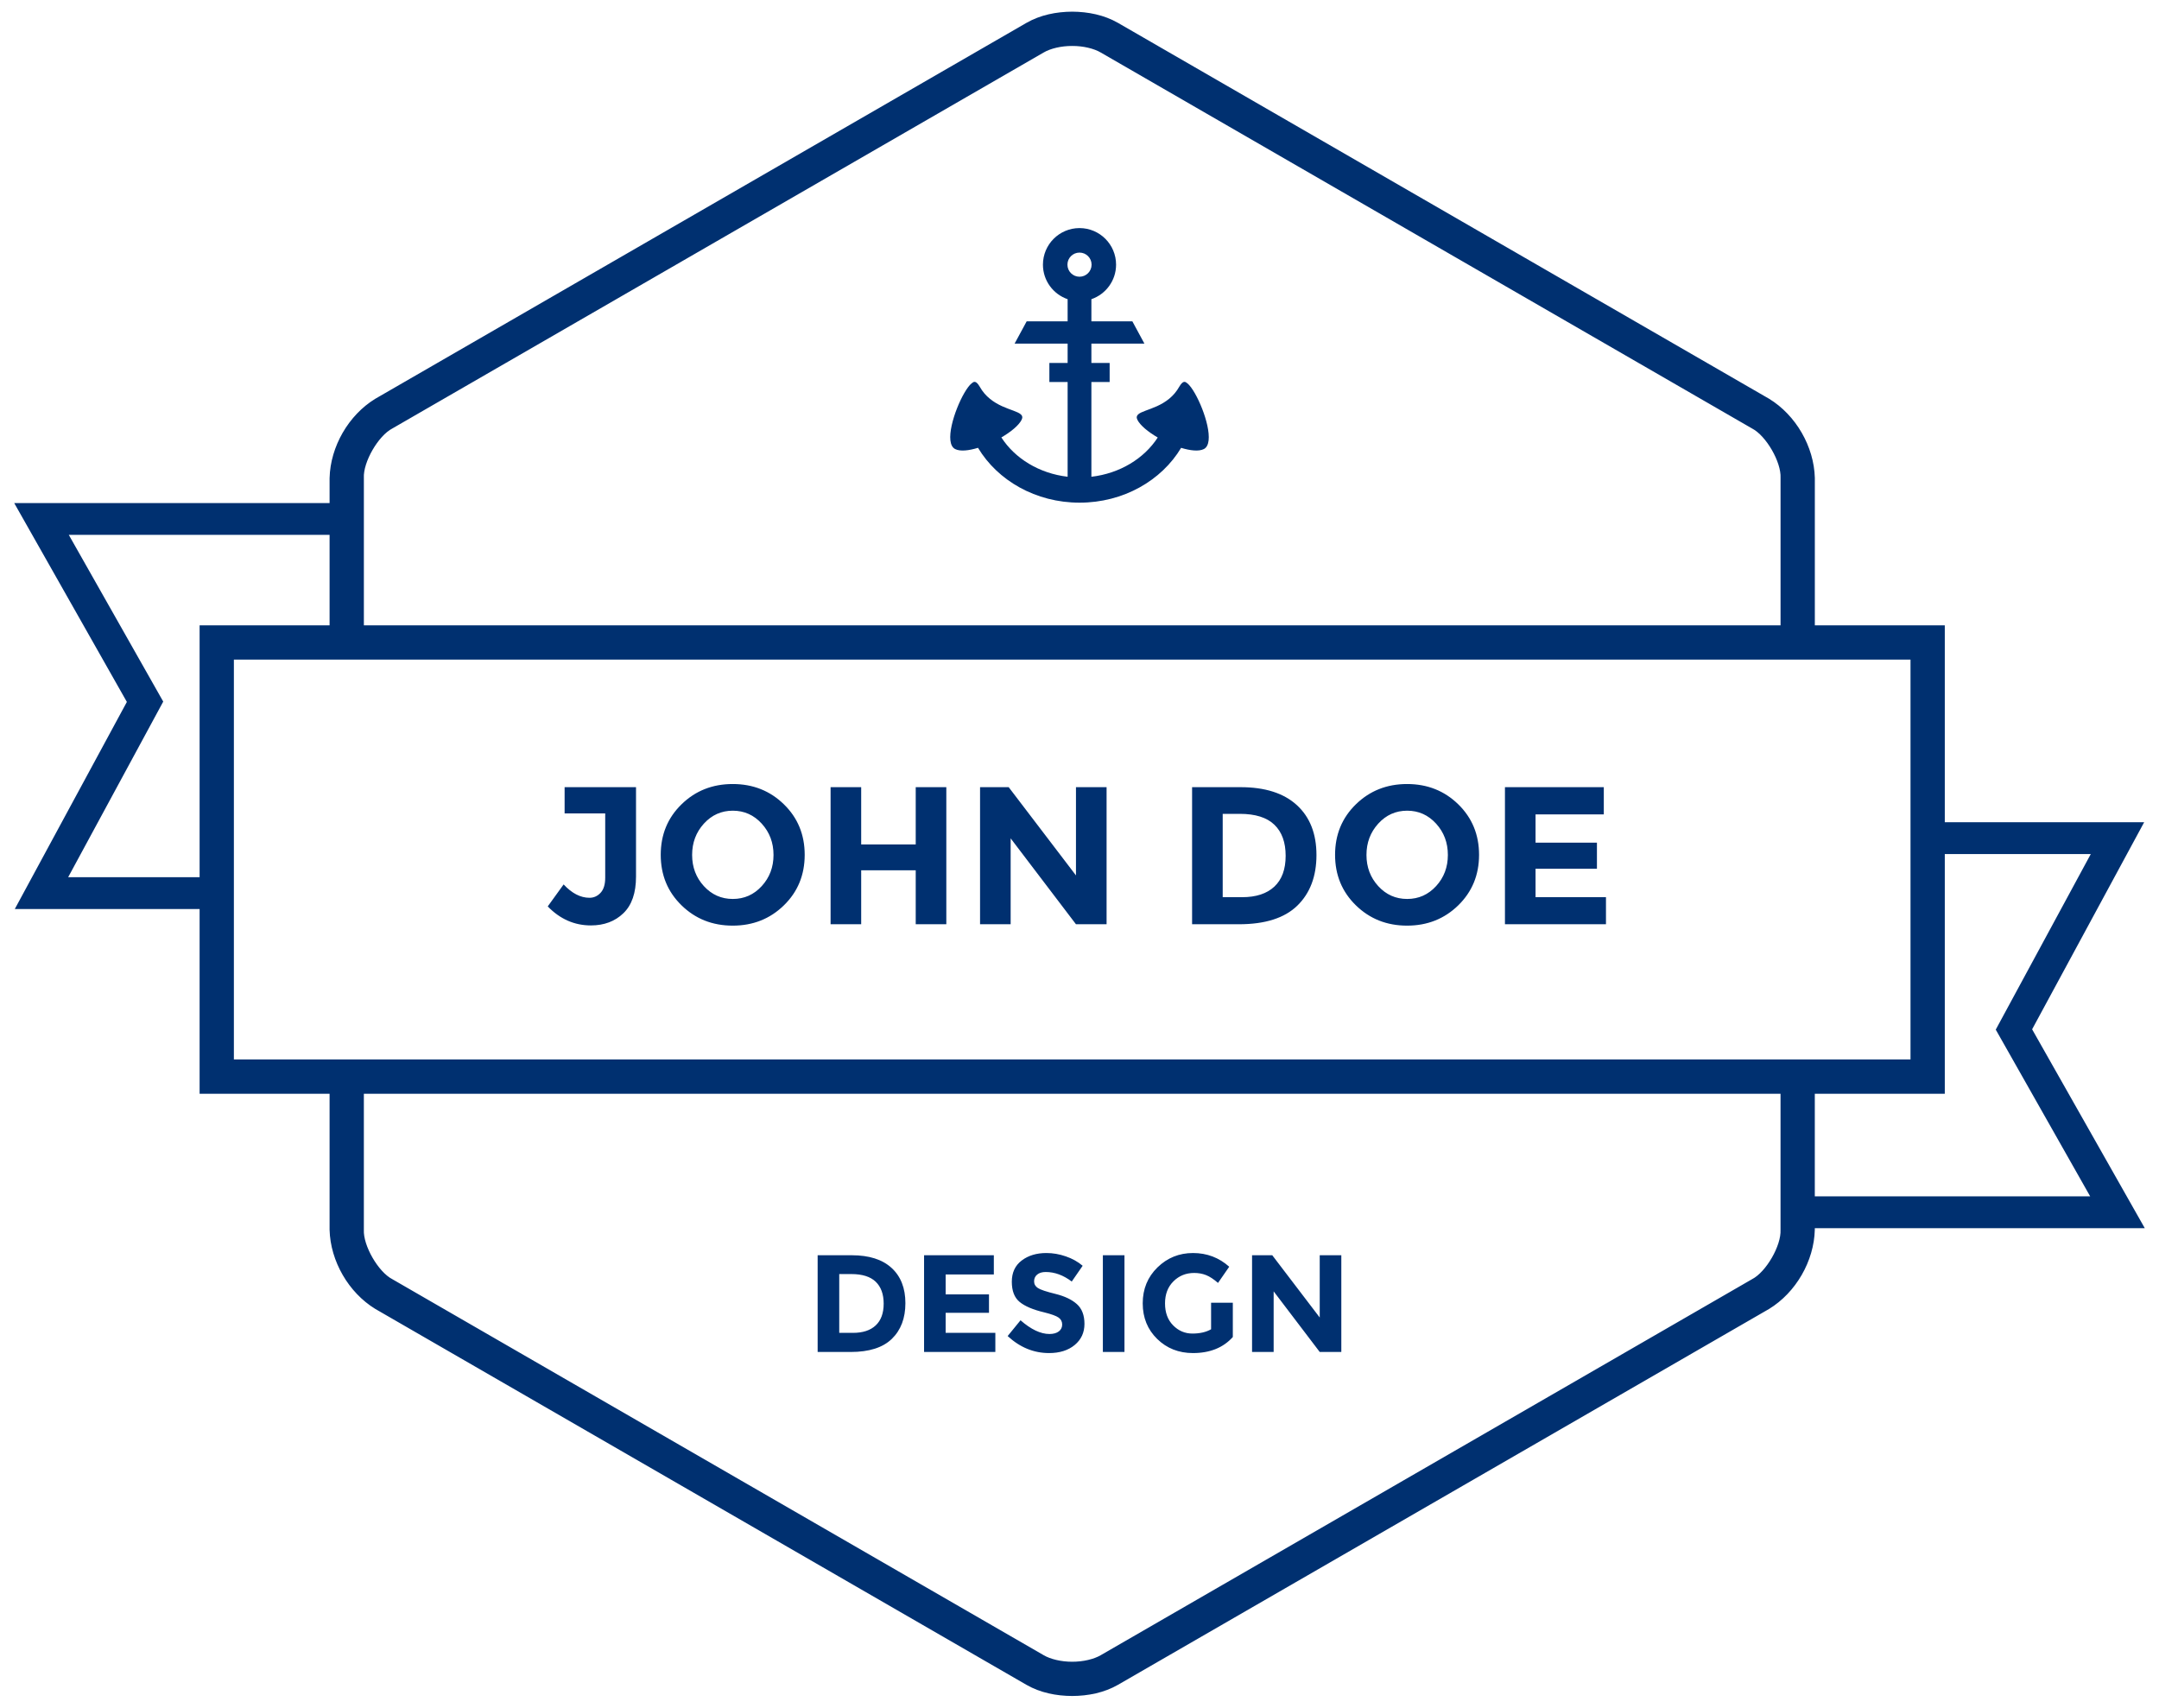
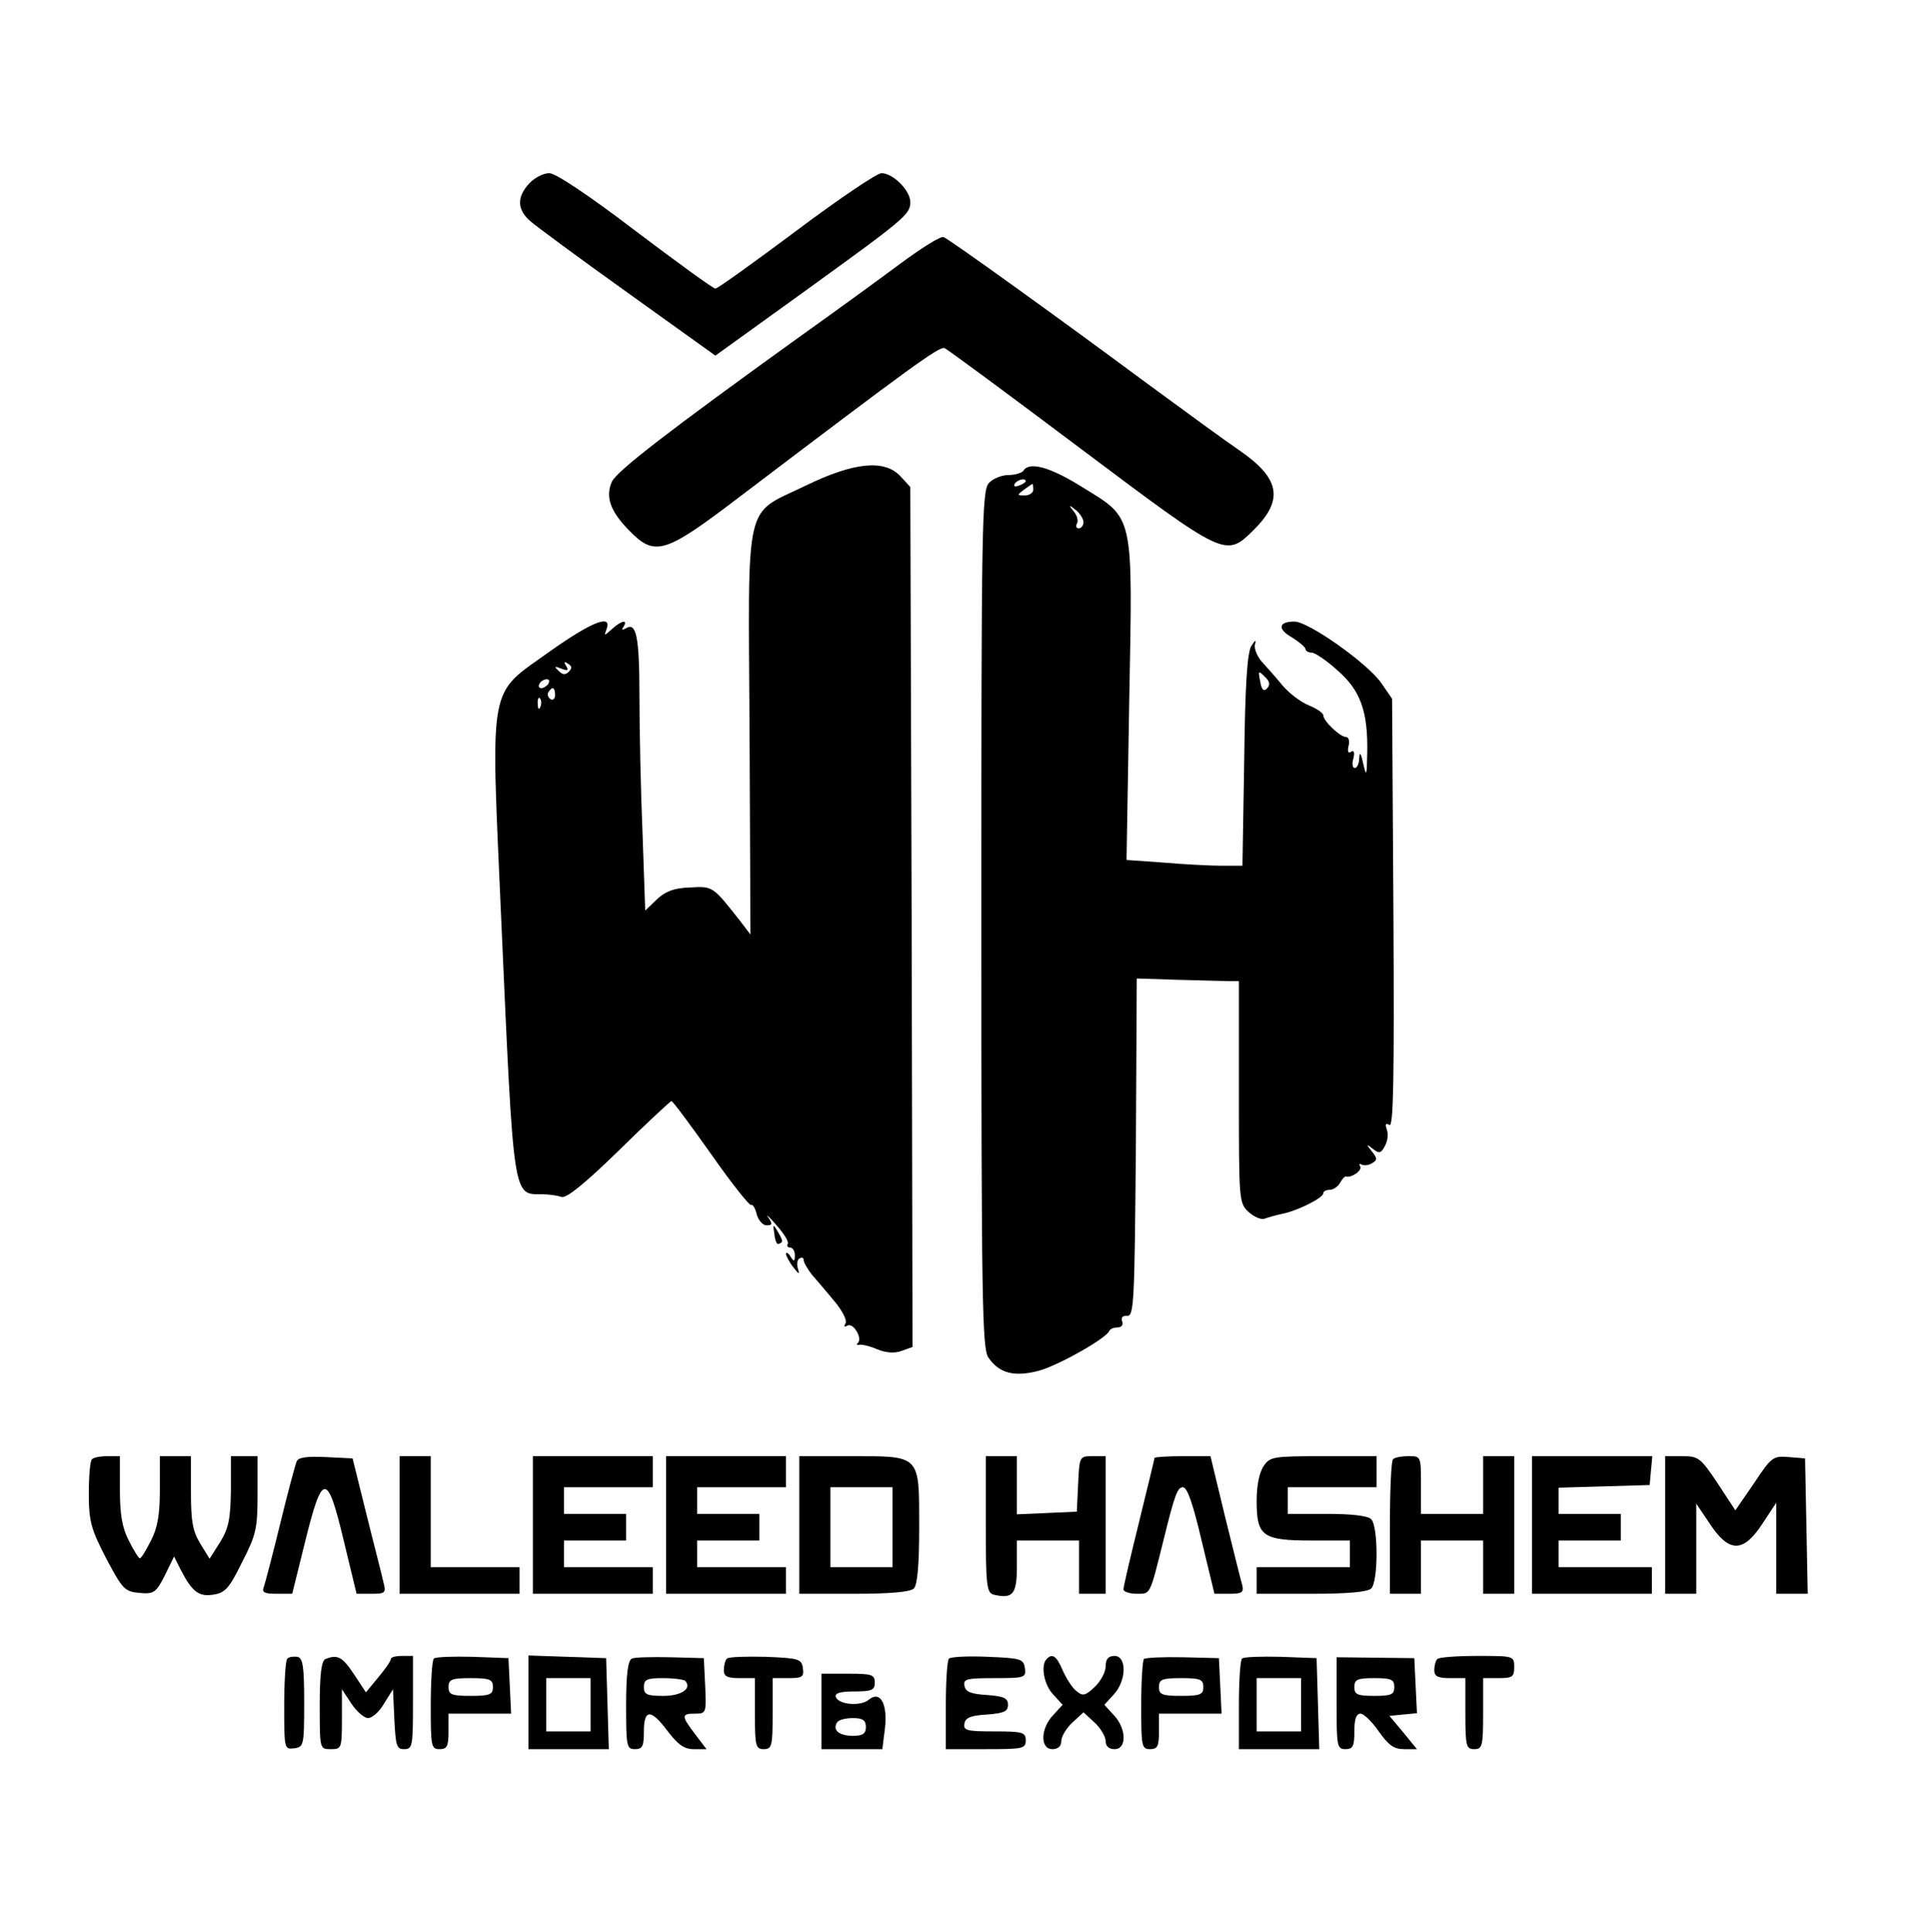
- <svg xmlns="http://www.w3.org/2000/svg" width="134px" height="106px">
-   <path fill-rule="evenodd" fill="rgb(0, 48, 112)" d="M133.117,76.236 L112.637,76.236 L112.637,76.338 C112.589,78.281 111.461,80.234 109.803,81.248 L69.382,104.585 C68.529,105.072 67.535,105.272 66.546,105.275 C65.557,105.272 64.562,105.072 63.712,104.585 L23.291,81.248 C21.633,80.234 20.506,78.281 20.456,76.338 L20.456,67.892 L12.389,67.892 L12.389,56.425 L0.919,56.425 L7.874,43.571 L0.883,31.228 L20.456,31.228 L20.456,29.663 L20.457,29.663 C20.506,27.721 21.633,25.767 23.291,24.754 L63.712,1.417 C64.565,0.929 65.558,0.729 66.547,0.724 C67.535,0.729 68.528,0.929 69.382,1.416 L109.803,24.754 C111.461,25.767 112.589,27.721 112.639,29.663 L112.639,38.818 L120.705,38.818 L120.705,51.037 L133.080,51.037 L126.125,63.892 L133.117,76.236 ZM22.583,76.338 C22.534,77.319 23.480,78.958 24.354,79.405 L64.777,102.743 C65.187,102.986 65.865,103.152 66.546,103.149 C67.228,103.152 67.904,102.987 68.318,102.743 L108.739,79.405 C109.614,78.958 110.560,77.319 110.510,76.338 L110.510,67.892 L22.583,67.892 L22.583,76.338 ZM20.456,33.201 L4.270,33.201 L10.131,43.550 L4.231,54.450 L12.389,54.450 L12.389,38.818 L20.456,38.818 L20.456,33.201 ZM110.511,29.663 C110.560,28.681 109.614,27.044 108.739,26.595 L68.318,3.259 C67.903,3.014 67.228,2.848 66.547,2.853 C65.866,2.848 65.190,3.014 64.775,3.259 L24.354,26.595 C23.480,27.044 22.534,28.681 22.583,29.663 L22.584,29.663 L22.584,38.818 L110.511,38.818 L110.511,29.663 ZM118.577,40.945 L14.516,40.945 L14.516,65.765 L118.577,65.765 L118.577,40.945 ZM129.766,53.014 L120.705,53.014 L120.705,67.892 L112.637,67.892 L112.637,74.261 L129.728,74.261 L123.868,63.912 L129.766,53.014 ZM36.589,55.728 C36.857,55.728 37.086,55.624 37.277,55.417 C37.468,55.210 37.563,54.899 37.563,54.485 L37.563,50.492 L35.043,50.492 L35.043,48.862 L39.475,48.862 L39.475,54.413 C39.475,55.428 39.213,56.186 38.689,56.689 C38.166,57.193 37.494,57.444 36.674,57.444 C35.651,57.444 34.759,57.051 33.996,56.264 L34.982,54.899 C35.493,55.451 36.029,55.728 36.589,55.728 ZM45.477,48.667 C46.734,48.667 47.794,49.087 48.654,49.927 C49.515,50.767 49.944,51.811 49.944,53.062 C49.944,54.311 49.515,55.356 48.654,56.196 C47.794,57.036 46.734,57.457 45.477,57.457 C44.218,57.457 43.159,57.036 42.299,56.196 C41.438,55.356 41.009,54.311 41.009,53.062 C41.009,51.811 41.438,50.767 42.299,49.927 C43.159,49.087 44.218,48.667 45.477,48.667 ZM43.686,55.003 C44.174,55.535 44.772,55.801 45.482,55.801 C46.192,55.801 46.791,55.535 47.278,55.003 C47.765,54.472 48.009,53.827 48.009,53.068 C48.009,52.309 47.765,51.662 47.278,51.126 C46.791,50.590 46.192,50.322 45.482,50.322 C44.772,50.322 44.174,50.590 43.686,51.126 C43.200,51.662 42.957,52.309 42.957,53.068 C42.957,53.827 43.200,54.472 43.686,55.003 ZM53.450,52.416 L56.835,52.416 L56.835,48.862 L58.734,48.862 L58.734,57.371 L56.835,57.371 L56.835,54.023 L53.450,54.023 L53.450,57.371 L51.551,57.371 L51.551,48.862 L53.450,48.862 L53.450,52.416 ZM66.781,54.340 L66.781,48.862 L68.681,48.862 L68.681,57.371 L66.781,57.371 L62.727,52.039 L62.727,57.371 L60.828,57.371 L60.828,48.862 L62.605,48.862 L66.781,54.340 ZM80.489,49.975 C81.301,50.718 81.707,51.751 81.707,53.074 C81.707,54.396 81.311,55.443 80.520,56.215 C79.728,56.986 78.521,57.371 76.897,57.371 L73.988,57.371 L73.988,48.862 L76.995,48.862 C78.513,48.862 79.677,49.233 80.489,49.975 ZM75.888,50.518 L75.888,55.691 L77.093,55.691 C77.961,55.691 78.628,55.471 79.095,55.034 C79.562,54.596 79.795,53.959 79.795,53.123 C79.795,52.286 79.562,51.642 79.095,51.193 C78.628,50.742 77.912,50.518 76.946,50.518 L75.888,50.518 ZM87.331,48.667 C88.589,48.667 89.648,49.087 90.509,49.927 C91.368,50.767 91.799,51.811 91.799,53.062 C91.799,54.311 91.368,55.356 90.509,56.196 C89.648,57.036 88.589,57.457 87.331,57.457 C86.073,57.457 85.014,57.036 84.153,56.196 C83.293,55.356 82.862,54.311 82.862,53.062 C82.862,51.811 83.293,50.767 84.153,49.927 C85.014,49.087 86.073,48.667 87.331,48.667 ZM85.541,55.003 C86.028,55.535 86.627,55.801 87.337,55.801 C88.048,55.801 88.645,55.535 89.133,55.003 C89.620,54.472 89.863,53.827 89.863,53.068 C89.863,52.309 89.620,51.662 89.133,51.126 C88.645,50.590 88.048,50.322 87.337,50.322 C86.627,50.322 86.028,50.590 85.541,51.126 C85.055,51.662 84.811,52.309 84.811,53.068 C84.811,53.827 85.055,54.472 85.541,55.003 ZM99.541,50.553 L95.305,50.553 L95.305,52.307 L99.115,52.307 L99.115,53.926 L95.305,53.926 L95.305,55.691 L99.676,55.691 L99.676,57.371 L93.406,57.371 L93.406,48.862 L99.541,48.862 L99.541,50.553 ZM60.304,23.797 C60.425,23.700 60.557,23.575 60.811,24.008 C60.985,24.320 61.203,24.561 61.435,24.750 C62.420,25.564 63.694,25.477 63.408,26.057 C63.235,26.403 62.745,26.807 62.150,27.153 C62.990,28.456 64.495,29.387 66.263,29.593 L66.263,23.713 L65.130,23.713 L65.130,22.529 L66.263,22.529 L66.263,21.330 L62.972,21.330 L63.722,19.945 L66.263,19.945 L66.263,18.572 C65.372,18.265 64.731,17.422 64.731,16.428 C64.731,15.175 65.748,14.158 67.000,14.158 C68.254,14.158 69.270,15.175 69.270,16.428 C69.270,17.422 68.629,18.265 67.738,18.572 L67.738,19.945 L70.280,19.945 L71.029,21.330 L67.738,21.330 L67.738,22.529 L68.871,22.529 L68.871,23.713 L67.738,23.713 L67.738,29.594 C69.507,29.389 71.014,28.459 71.856,27.158 C71.259,26.810 70.765,26.405 70.593,26.057 C70.305,25.475 71.588,25.564 72.575,24.744 C72.804,24.554 73.017,24.316 73.190,24.008 C73.444,23.575 73.576,23.700 73.697,23.797 C73.835,23.906 73.997,24.131 74.162,24.416 C74.784,25.502 75.416,27.515 74.719,27.874 C74.410,28.031 73.883,27.975 73.307,27.799 C72.092,29.827 69.725,31.202 67.004,31.202 C64.283,31.202 61.916,29.825 60.701,27.797 C60.121,27.975 59.592,28.032 59.282,27.874 C58.581,27.515 59.223,25.480 59.849,24.397 C60.010,24.121 60.169,23.903 60.304,23.797 ZM67.000,17.177 C67.415,17.177 67.750,16.842 67.750,16.428 C67.750,16.014 67.415,15.679 67.000,15.679 C66.587,15.679 66.251,16.014 66.251,16.428 C66.251,16.842 66.587,17.177 67.000,17.177 ZM79.050,80.158 L79.050,83.921 L77.710,83.921 L77.710,77.917 L78.964,77.917 L81.910,81.782 L81.910,77.917 L83.250,77.917 L83.250,83.921 L81.910,83.921 L79.050,80.158 ZM74.042,83.989 C73.160,83.989 72.420,83.697 71.822,83.113 C71.224,82.529 70.924,81.792 70.924,80.901 C70.924,80.012 71.229,79.269 71.839,78.672 C72.449,78.077 73.185,77.779 74.046,77.779 C74.908,77.779 75.657,78.063 76.293,78.630 L75.597,79.635 C75.327,79.400 75.080,79.238 74.854,79.149 C74.628,79.060 74.383,79.016 74.120,79.016 C73.610,79.016 73.181,79.189 72.831,79.536 C72.481,79.883 72.308,80.339 72.308,80.906 C72.308,81.473 72.475,81.927 72.809,82.267 C73.145,82.608 73.544,82.778 74.008,82.778 C74.472,82.778 74.858,82.689 75.167,82.512 L75.167,80.863 L76.516,80.863 L76.516,82.993 C75.920,83.657 75.096,83.989 74.042,83.989 ZM68.450,77.917 L69.791,77.917 L69.791,83.921 L68.450,83.921 L68.450,77.917 ZM65.509,80.317 C66.078,80.458 66.521,80.668 66.836,80.949 C67.150,81.229 67.308,81.639 67.308,82.177 C67.308,82.715 67.106,83.152 66.703,83.487 C66.299,83.822 65.768,83.989 65.109,83.989 C64.159,83.989 63.303,83.637 62.541,82.933 L63.340,81.954 C63.987,82.520 64.585,82.805 65.135,82.805 C65.381,82.805 65.575,82.751 65.715,82.645 C65.855,82.539 65.925,82.396 65.925,82.216 C65.925,82.035 65.851,81.893 65.702,81.786 C65.553,81.681 65.258,81.573 64.817,81.464 C64.119,81.299 63.607,81.082 63.284,80.815 C62.961,80.549 62.799,80.132 62.799,79.562 C62.799,78.992 63.004,78.552 63.413,78.243 C63.822,77.933 64.333,77.779 64.946,77.779 C65.347,77.779 65.748,77.847 66.148,77.986 C66.550,78.123 66.899,78.318 67.196,78.570 L66.519,79.549 C65.997,79.154 65.459,78.957 64.903,78.957 C64.680,78.957 64.504,79.009 64.375,79.115 C64.246,79.220 64.182,79.361 64.182,79.536 C64.182,79.711 64.260,79.849 64.418,79.952 C64.576,80.056 64.939,80.177 65.509,80.317 ZM57.353,77.917 L61.683,77.917 L61.683,79.110 L58.693,79.110 L58.693,80.348 L61.382,80.348 L61.382,81.490 L58.693,81.490 L58.693,82.735 L61.777,82.735 L61.777,83.921 L57.353,83.921 L57.353,77.917 ZM52.801,83.921 L50.748,83.921 L50.748,77.917 L52.870,77.917 C53.940,77.917 54.763,78.179 55.335,78.703 C55.908,79.227 56.194,79.956 56.194,80.889 C56.194,81.822 55.915,82.560 55.356,83.104 C54.798,83.649 53.946,83.921 52.801,83.921 ZM54.352,79.562 C54.022,79.244 53.517,79.085 52.836,79.085 L52.088,79.085 L52.088,82.735 L52.938,82.735 C53.551,82.735 54.022,82.581 54.352,82.271 C54.681,81.962 54.846,81.512 54.846,80.923 C54.846,80.333 54.681,79.880 54.352,79.562 Z" />
+ <svg xmlns="http://www.w3.org/2000/svg" version="1.0" width="430pt" height="435pt" viewBox="0 0 430 435" preserveAspectRatio="xMidYMid meet">
+   <g transform="translate(0,435) scale(0.1,-0.1)" fill="#000000" stroke="none">
+     <path d="M1192 3937 c-28 -30 -28 -58 1 -84 12 -11 111 -84 220 -162 l198 -142 197 142 c231 167 242 176 242 204 0 26 -39 65 -65 65 -10 0 -96 -58 -192 -130 -95 -71 -177 -130 -182 -130 -5 0 -86 59 -180 130 -106 81 -180 130 -194 130 -13 0 -33 -10 -45 -23z" />
+     <path d="M2030 3758 c-47 -35 -150 -110 -230 -167 -293 -211 -411 -302 -422 -326 -15 -33 -4 -66 37 -108 60 -62 80 -56 252 75 386 293 448 338 460 334 7 -3 145 -105 306 -226 329 -247 327 -246 391 -183 67 67 59 115 -32 178 -31 21 -124 89 -207 150 -205 152 -447 326 -460 331 -6 3 -49 -24 -95 -58z" />
+     <path d="M1814 3256 c-140 -68 -129 -20 -126 -556 l2 -455 -22 29 c-63 80 -62 80 -114 77 -36 -1 -56 -9 -75 -27 l-26 -25 -6 173 c-4 95 -7 234 -7 308 0 136 -7 169 -30 155 -9 -5 -11 -4 -6 3 11 18 -5 14 -26 -5 -18 -16 -18 -16 -12 0 13 35 -34 16 -126 -49 -143 -103 -135 -59 -111 -611 28 -628 26 -613 91 -613 16 0 36 -3 44 -6 11 -4 51 28 130 105 62 61 116 111 118 111 3 0 43 -54 89 -119 46 -66 87 -117 90 -115 4 2 10 -7 13 -21 4 -14 14 -25 22 -25 14 0 14 3 4 18 -7 9 2 2 18 -17 17 -19 29 -38 26 -43 -3 -4 0 -8 5 -8 6 0 11 -8 11 -17 0 -15 -2 -16 -10 -3 -5 8 -10 11 -10 5 1 -5 8 -19 17 -30 12 -16 14 -16 10 -3 -3 10 -2 20 3 23 6 4 10 2 10 -4 0 -5 9 -20 19 -33 11 -12 34 -40 51 -60 18 -22 28 -42 24 -49 -4 -7 -3 -9 4 -5 13 8 35 -28 24 -39 -4 -3 -2 -6 3 -4 6 1 24 -3 40 -10 19 -8 39 -10 55 -4 l25 9 -2 968 -3 969 -22 24 c-36 39 -105 32 -214 -21z m-533 -419 c-8 -8 -14 -7 -23 2 -11 10 -9 11 6 5 15 -6 17 -4 11 6 -6 9 -4 11 4 5 9 -5 10 -10 2 -18z m-46 -27 c-3 -5 -11 -10 -16 -10 -6 0 -7 5 -4 10 3 6 11 10 16 10 6 0 7 -4 4 -10z m15 -26 c0 -8 -5 -12 -10 -9 -6 4 -8 11 -5 16 9 14 15 11 15 -7z m-33 -26 c-3 -8 -6 -5 -6 6 -1 11 2 17 5 13 3 -3 4 -12 1 -19z" />
+     <path d="M2305 3290 c-3 -5 -19 -10 -34 -10 -15 0 -35 -8 -44 -18 -16 -17 -17 -100 -17 -983 0 -868 2 -967 16 -987 24 -35 57 -44 112 -30 43 11 153 73 160 90 2 5 11 8 19 8 9 0 13 6 10 14 -3 8 1 13 11 12 16 -1 17 31 20 380 l2 380 93 -3 c50 -1 102 -3 115 -3 l22 0 0 -250 c0 -244 0 -250 22 -270 12 -11 28 -18 36 -15 8 3 26 8 40 11 35 7 92 36 92 46 0 5 7 8 15 8 7 0 18 7 23 16 5 9 11 15 13 14 12 -4 38 14 32 23 -3 5 -2 7 3 4 6 -3 16 -2 24 3 12 7 12 11 -1 27 -13 16 -12 17 3 5 14 -11 18 -10 27 7 6 11 8 27 4 37 -4 12 -3 15 6 10 9 -6 11 102 9 476 l-3 484 -24 35 c-30 44 -164 139 -196 139 -36 0 -39 -17 -5 -36 16 -10 30 -22 30 -26 0 -4 6 -8 14 -8 7 0 34 -18 58 -40 52 -45 69 -93 67 -187 -1 -51 -2 -54 -9 -23 -5 23 -8 28 -9 13 0 -13 -5 -23 -10 -23 -5 0 -7 10 -3 22 3 13 1 19 -5 15 -7 -5 -9 0 -6 13 3 11 0 20 -6 20 -13 0 -51 36 -51 49 0 5 -15 15 -32 22 -18 7 -44 27 -58 43 -14 17 -35 41 -47 54 -12 13 -19 31 -17 40 4 12 1 11 -8 -3 -9 -15 -14 -84 -16 -257 l-4 -238 -47 0 c-25 0 -84 3 -130 7 l-84 6 6 356 c8 429 12 411 -106 484 -72 45 -119 58 -132 37z m5 -24 c0 -2 -7 -7 -16 -10 -8 -3 -12 -2 -9 4 6 10 25 14 25 6z m17 -19 c0 -7 -9 -13 -19 -13 -18 0 -18 1 -2 13 10 7 18 13 19 13 1 0 2 -6 2 -13z m113 -73 c0 -8 -5 -14 -11 -14 -5 0 -7 5 -4 10 4 6 1 19 -7 28 -12 15 -11 16 5 3 9 -7 17 -20 17 -27z m413 -375 c-7 -7 -12 -3 -15 16 -5 25 -4 25 10 11 12 -11 13 -19 5 -27z" />
+     <path d="M1744 1570 c1 -14 6 -24 9 -22 11 4 11 6 -1 27 -11 19 -12 18 -8 -5z" />
+     <path d="M207 1063 c-4 -3 -7 -38 -7 -77 0 -63 5 -80 39 -146 37 -70 42 -75 75 -78 32 -3 37 0 57 39 l21 43 15 -30 c26 -50 41 -61 73 -56 27 4 36 14 65 73 32 62 35 76 35 154 l0 85 -30 0 -30 0 0 -77 c-1 -64 -5 -85 -24 -116 l-24 -38 -21 34 c-17 28 -21 50 -21 116 l0 81 -35 0 -35 0 0 -75 c0 -56 -5 -86 -20 -115 -11 -22 -22 -40 -25 -40 -3 0 -14 18 -25 40 -15 29 -20 59 -20 115 l0 75 -28 0 c-16 0 -32 -3 -35 -7z" />
+     <path d="M668 1058 c-3 -7 -20 -70 -37 -140 -17 -70 -34 -134 -37 -143 -5 -12 2 -15 29 -15 l35 0 29 117 c39 158 50 158 87 3 l29 -120 34 0 c31 0 33 2 26 28 -3 15 -21 83 -38 152 l-31 125 -61 3 c-43 2 -62 -1 -65 -10z" />
+     <path d="M900 915 l0 -155 135 0 135 0 0 30 0 30 -100 0 -100 0 0 125 0 125 -35 0 -35 0 0 -155z" />
+     <path d="M1200 915 l0 -155 135 0 135 0 0 30 0 30 -100 0 -100 0 0 30 0 30 70 0 70 0 0 30 0 30 -70 0 -70 0 0 30 0 30 100 0 100 0 0 35 0 35 -135 0 -135 0 0 -155z" />
+     <path d="M1500 915 l0 -155 135 0 135 0 0 30 0 30 -100 0 -100 0 0 30 0 30 70 0 70 0 0 30 0 30 -70 0 -70 0 0 30 0 30 100 0 100 0 0 35 0 35 -135 0 -135 0 0 -155z" />
+     <path d="M1800 915 l0 -155 123 0 c82 0 127 4 135 12 8 8 12 53 12 138 0 164 4 160 -153 160 l-117 0 0 -155z m210 -5 l0 -90 -70 0 -70 0 0 90 0 90 70 0 70 0 0 -90z" />
+     <path d="M2220 916 c0 -138 2 -154 18 -158 43 -10 52 1 52 63 l0 59 70 0 70 0 0 -60 0 -60 30 0 30 0 0 155 0 155 -30 0 c-29 0 -29 -1 -32 -62 l-3 -63 -67 -3 -68 -3 0 66 0 65 -35 0 -35 0 0 -154z" />
+     <path d="M2600 1066 c0 -2 -16 -67 -35 -145 -19 -77 -35 -145 -35 -151 0 -5 13 -10 30 -10 31 0 29 -5 60 120 26 106 32 120 44 120 10 0 23 -39 42 -120 l29 -120 34 0 c27 0 32 3 29 18 -3 9 -20 79 -39 155 l-33 137 -63 0 c-35 0 -63 -2 -63 -4z" />
+     <path d="M2846 1048 c-10 -14 -16 -44 -16 -79 0 -79 13 -89 123 -89 l87 0 0 -30 0 -30 -105 0 -105 0 0 -30 0 -30 123 0 c82 0 127 4 135 12 16 16 16 140 0 156 -8 8 -45 12 -100 12 l-88 0 0 30 0 30 100 0 100 0 0 35 0 35 -119 0 c-113 0 -121 -1 -135 -22z" />
+     <path d="M3137 1063 c-4 -3 -7 -73 -7 -155 l0 -148 35 0 35 0 0 60 0 60 70 0 70 0 0 -60 0 -60 35 0 35 0 0 155 0 155 -35 0 -35 0 0 -65 0 -65 -70 0 -70 0 0 65 c0 65 0 65 -28 65 -16 0 -32 -3 -35 -7z" />
+     <path d="M3450 915 l0 -155 135 0 135 0 0 30 0 30 -105 0 -105 0 0 30 0 30 70 0 70 0 0 30 0 30 -70 0 -70 0 0 30 0 29 103 3 102 3 3 33 3 32 -135 0 -136 0 0 -155z" />
+     <path d="M3750 915 l0 -155 35 0 35 0 0 102 0 101 31 -46 c43 -65 75 -65 118 1 l31 47 0 -102 0 -103 35 0 36 0 -3 153 -3 152 -37 3 c-35 3 -39 0 -78 -59 l-42 -61 -40 61 c-38 57 -43 61 -79 61 l-39 0 0 -155z" />
+     <path d="M647 614 c-4 -4 -7 -52 -7 -106 0 -97 0 -99 23 -96 21 3 22 7 22 103 0 82 -3 100 -15 103 -9 1 -19 0 -23 -4z" />
+     <path d="M733 613 c-9 -3 -13 -34 -13 -104 0 -99 0 -99 25 -99 24 0 25 2 25 68 l0 67 21 -32 c12 -18 29 -33 38 -33 9 0 26 15 36 33 l20 32 3 -67 c3 -60 5 -68 22 -68 19 0 20 7 20 105 l0 105 -25 0 c-14 0 -25 -3 -25 -7 0 -5 -13 -23 -28 -41 l-28 -34 -27 41 c-26 39 -37 45 -64 34z" />
+     <path d="M977 614 c-4 -4 -7 -52 -7 -106 0 -91 1 -98 20 -98 17 0 20 7 20 40 l0 40 70 0 71 0 -3 63 -3 62 -80 3 c-45 1 -84 0 -88 -4z m133 -64 c0 -17 -7 -20 -50 -20 -43 0 -50 3 -50 20 0 17 7 20 50 20 43 0 50 -3 50 -20z" />
+     <path d="M1190 515 l0 -105 90 0 91 0 -3 103 -3 102 -87 3 -88 3 0 -106z m140 -5 l0 -60 -50 0 -50 0 0 60 0 60 50 0 50 0 0 -60z" />
+     <path d="M1423 614 c-9 -4 -13 -35 -13 -105 0 -92 1 -99 20 -99 17 0 20 7 20 40 0 51 16 51 54 0 23 -30 37 -40 58 -40 l29 0 -25 33 c-32 42 -32 47 -1 47 25 0 26 1 23 63 l-3 62 -75 2 c-41 1 -81 0 -87 -3z m120 -50 c16 -17 -8 -34 -49 -34 -37 0 -44 3 -44 20 0 17 7 20 43 20 24 0 46 -3 50 -6z" />
+     <path d="M1637 614 c-4 -4 -7 -16 -7 -26 0 -14 8 -18 35 -18 l35 0 0 -80 c0 -73 2 -80 20 -80 18 0 20 7 20 80 l0 80 36 0 c31 0 35 3 32 23 -3 20 -9 22 -83 25 -45 1 -84 0 -88 -4z" />
+     <path d="M2137 614 c-4 -4 -7 -52 -7 -106 l0 -98 90 0 c83 0 90 1 90 20 0 18 -7 20 -71 20 -62 0 -70 2 -67 18 2 13 15 18 51 20 38 3 47 7 47 22 0 15 -9 19 -47 22 -36 2 -49 7 -51 21 -3 15 5 17 68 17 68 0 71 1 68 23 -3 20 -9 22 -83 25 -45 2 -84 0 -88 -4z" />
+     <path d="M2357 613 c-14 -14 -6 -58 15 -80 l21 -23 -21 -23 c-29 -30 -30 -77 -2 -77 13 0 20 7 20 18 0 10 11 29 25 42 l25 23 25 -23 c14 -13 25 -32 25 -42 0 -11 7 -18 20 -18 28 0 27 47 -2 77 l-21 23 21 23 c29 31 30 87 2 87 -14 0 -20 -7 -20 -23 0 -13 -11 -34 -25 -47 -21 -20 -27 -21 -41 -9 -10 8 -23 29 -31 47 -13 31 -23 39 -36 25z" />
+     <path d="M2576 613 c-3 -4 -6 -51 -6 -105 0 -91 1 -98 20 -98 17 0 20 7 20 40 l0 40 70 0 71 0 -3 63 -3 62 -81 2 c-45 1 -85 -1 -88 -4z m134 -63 c0 -17 -7 -20 -50 -20 -43 0 -50 3 -50 20 0 17 7 20 50 20 43 0 50 -3 50 -20z" />
+     <path d="M2797 614 c-4 -4 -7 -52 -7 -106 l0 -98 90 0 91 0 -3 103 -3 102 -80 3 c-45 1 -84 0 -88 -4z m133 -104 l0 -60 -50 0 -50 0 0 60 0 60 50 0 50 0 0 -60z" />
+     <path d="M3010 513 c0 -96 1 -103 20 -103 17 0 20 7 20 40 0 27 4 40 14 40 7 0 26 -18 41 -40 22 -31 34 -40 57 -40 l29 0 -31 38 -31 37 31 3 31 3 -3 62 -3 62 -87 1 -88 1 0 -104z m130 37 c0 -17 -7 -20 -45 -20 -38 0 -45 3 -45 20 0 17 7 20 45 20 38 0 45 -3 45 -20z" />
+     <path d="M3237 613 c-4 -3 -7 -15 -7 -25 0 -14 8 -18 35 -18 l35 0 0 -80 c0 -73 2 -80 20 -80 18 0 20 7 20 80 l0 80 35 0 c31 0 35 3 35 25 0 25 -1 25 -83 25 -46 0 -87 -3 -90 -7z" />
+     <path d="M1850 495 l0 -85 69 0 68 0 6 48 c6 55 -11 85 -37 63 -18 -15 -68 -11 -74 7 -2 8 10 12 42 12 39 0 46 3 46 20 0 18 -7 20 -60 20 l-60 0 0 -85z m100 -35 c0 -15 -7 -20 -29 -20 -31 0 -47 13 -36 30 3 6 19 10 36 10 22 0 29 -5 29 -20z" />
+   </g>
</svg>
